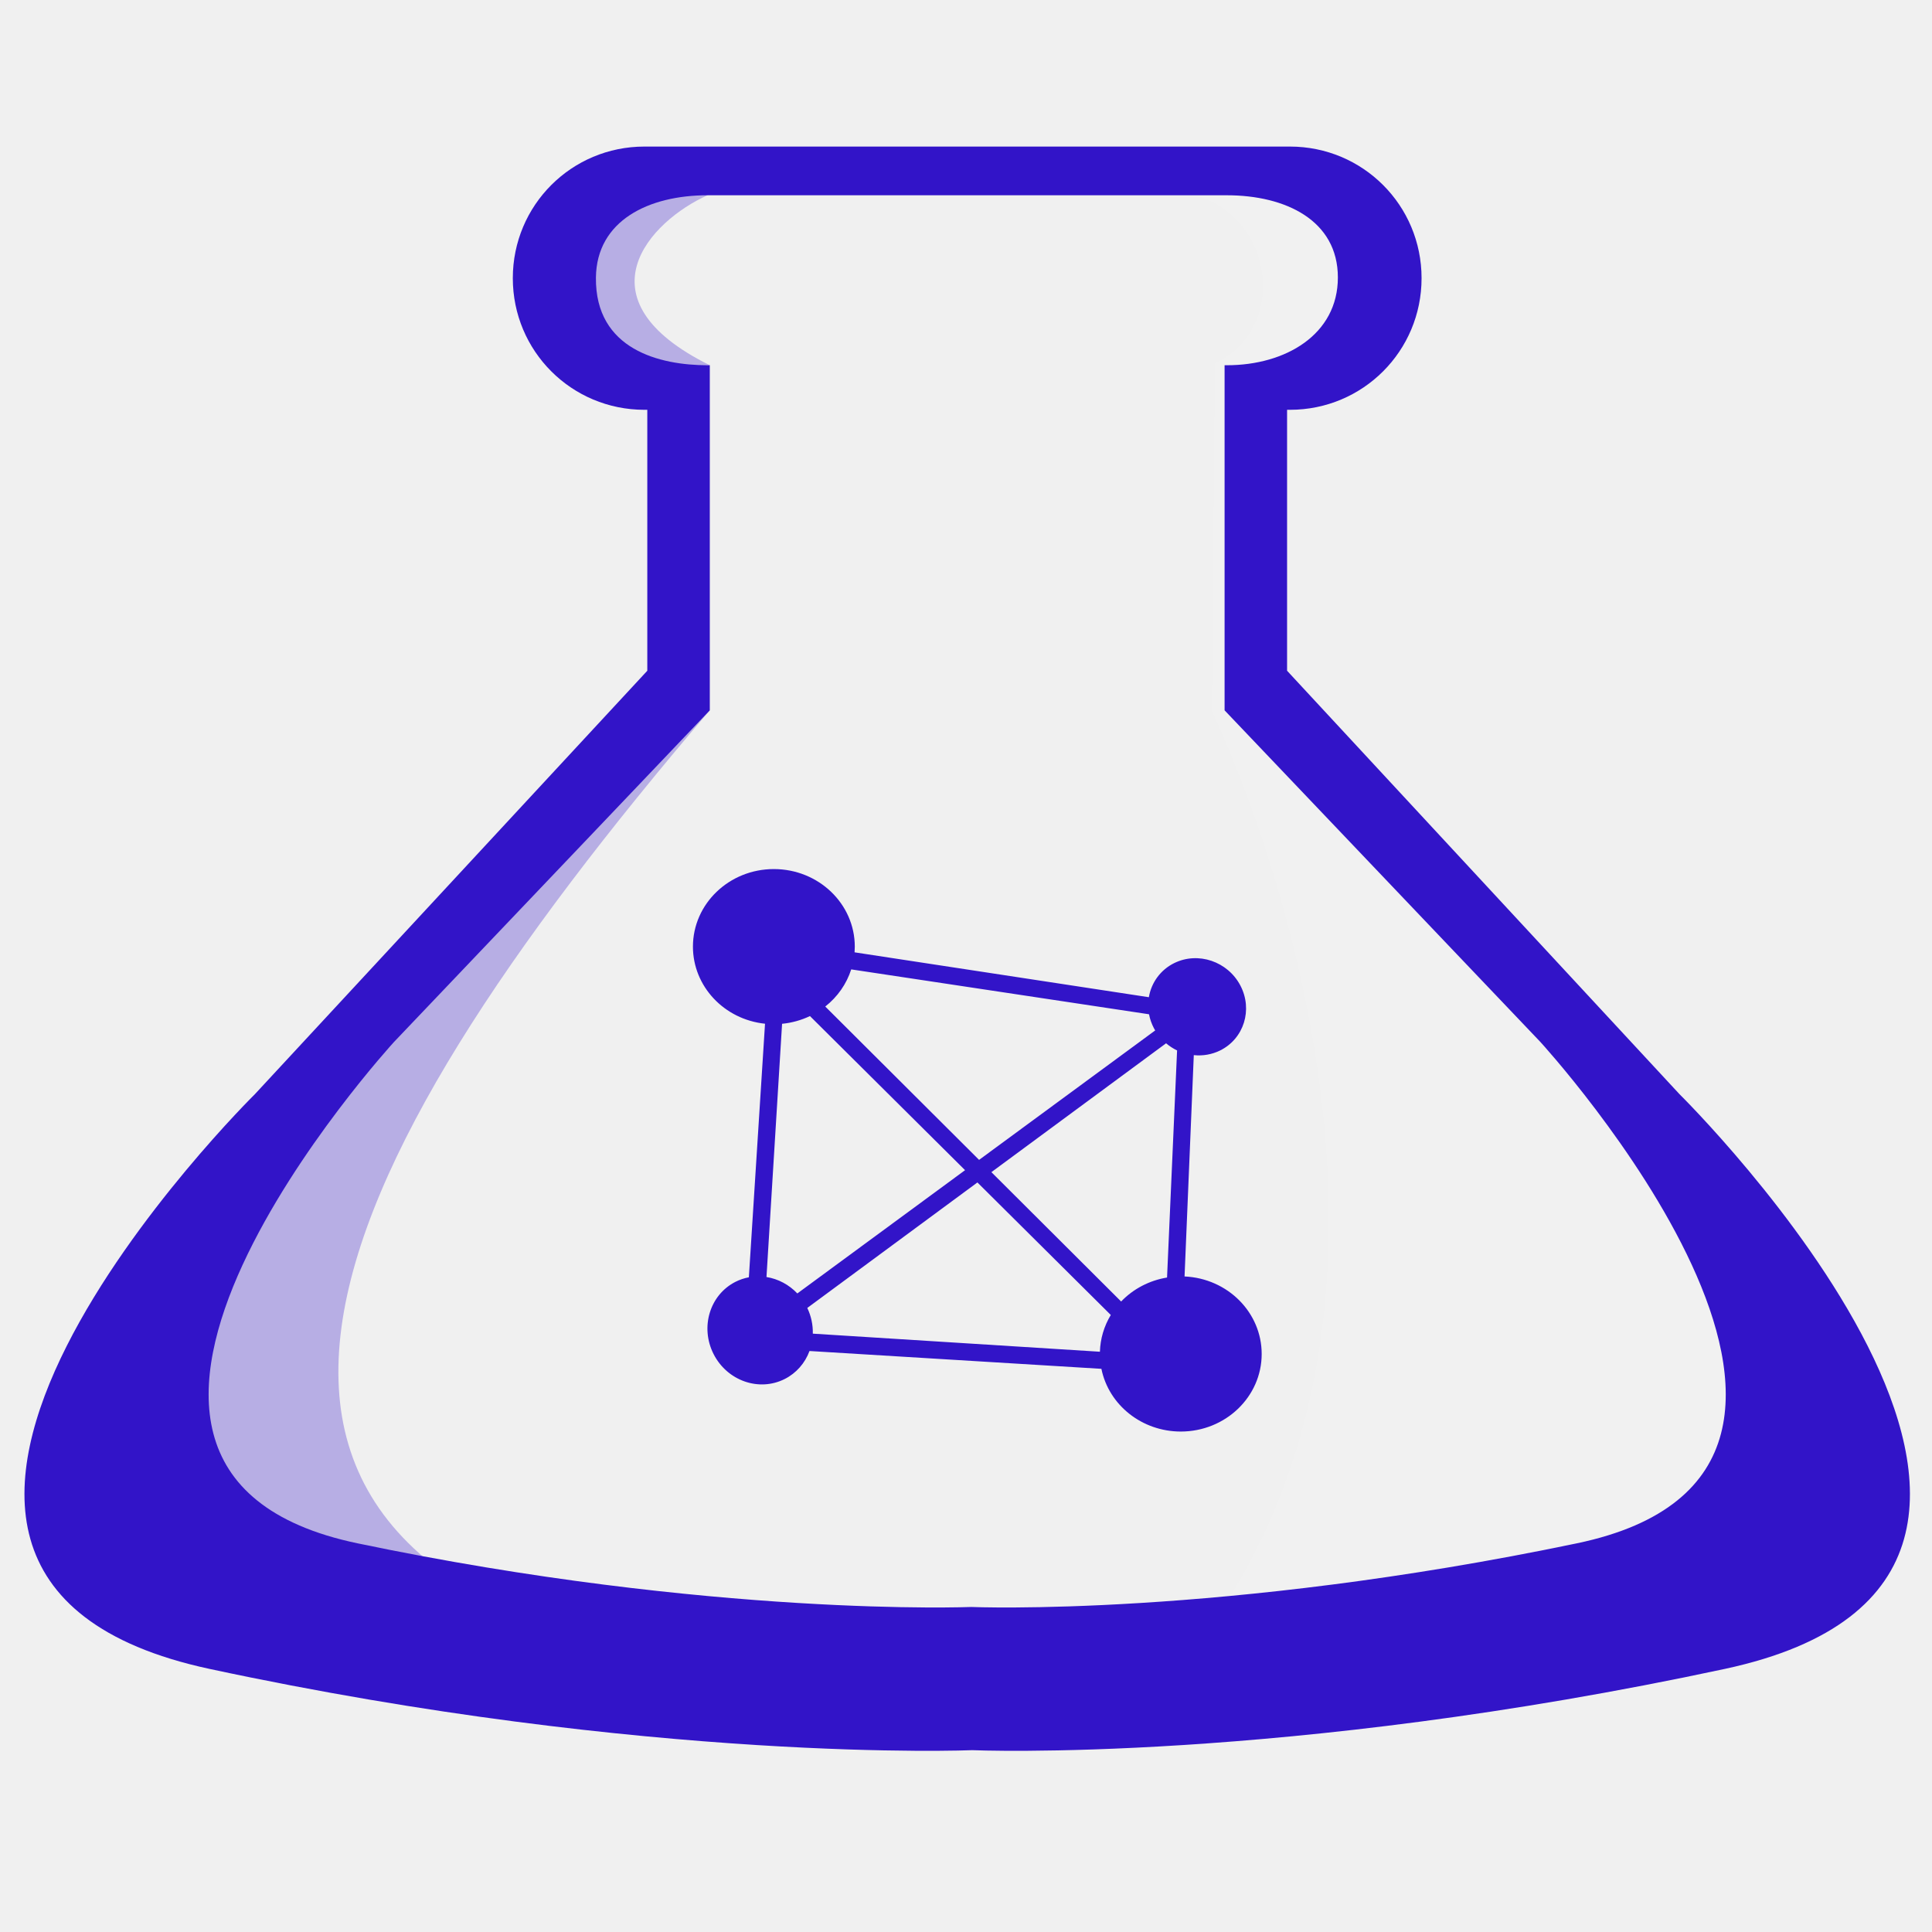
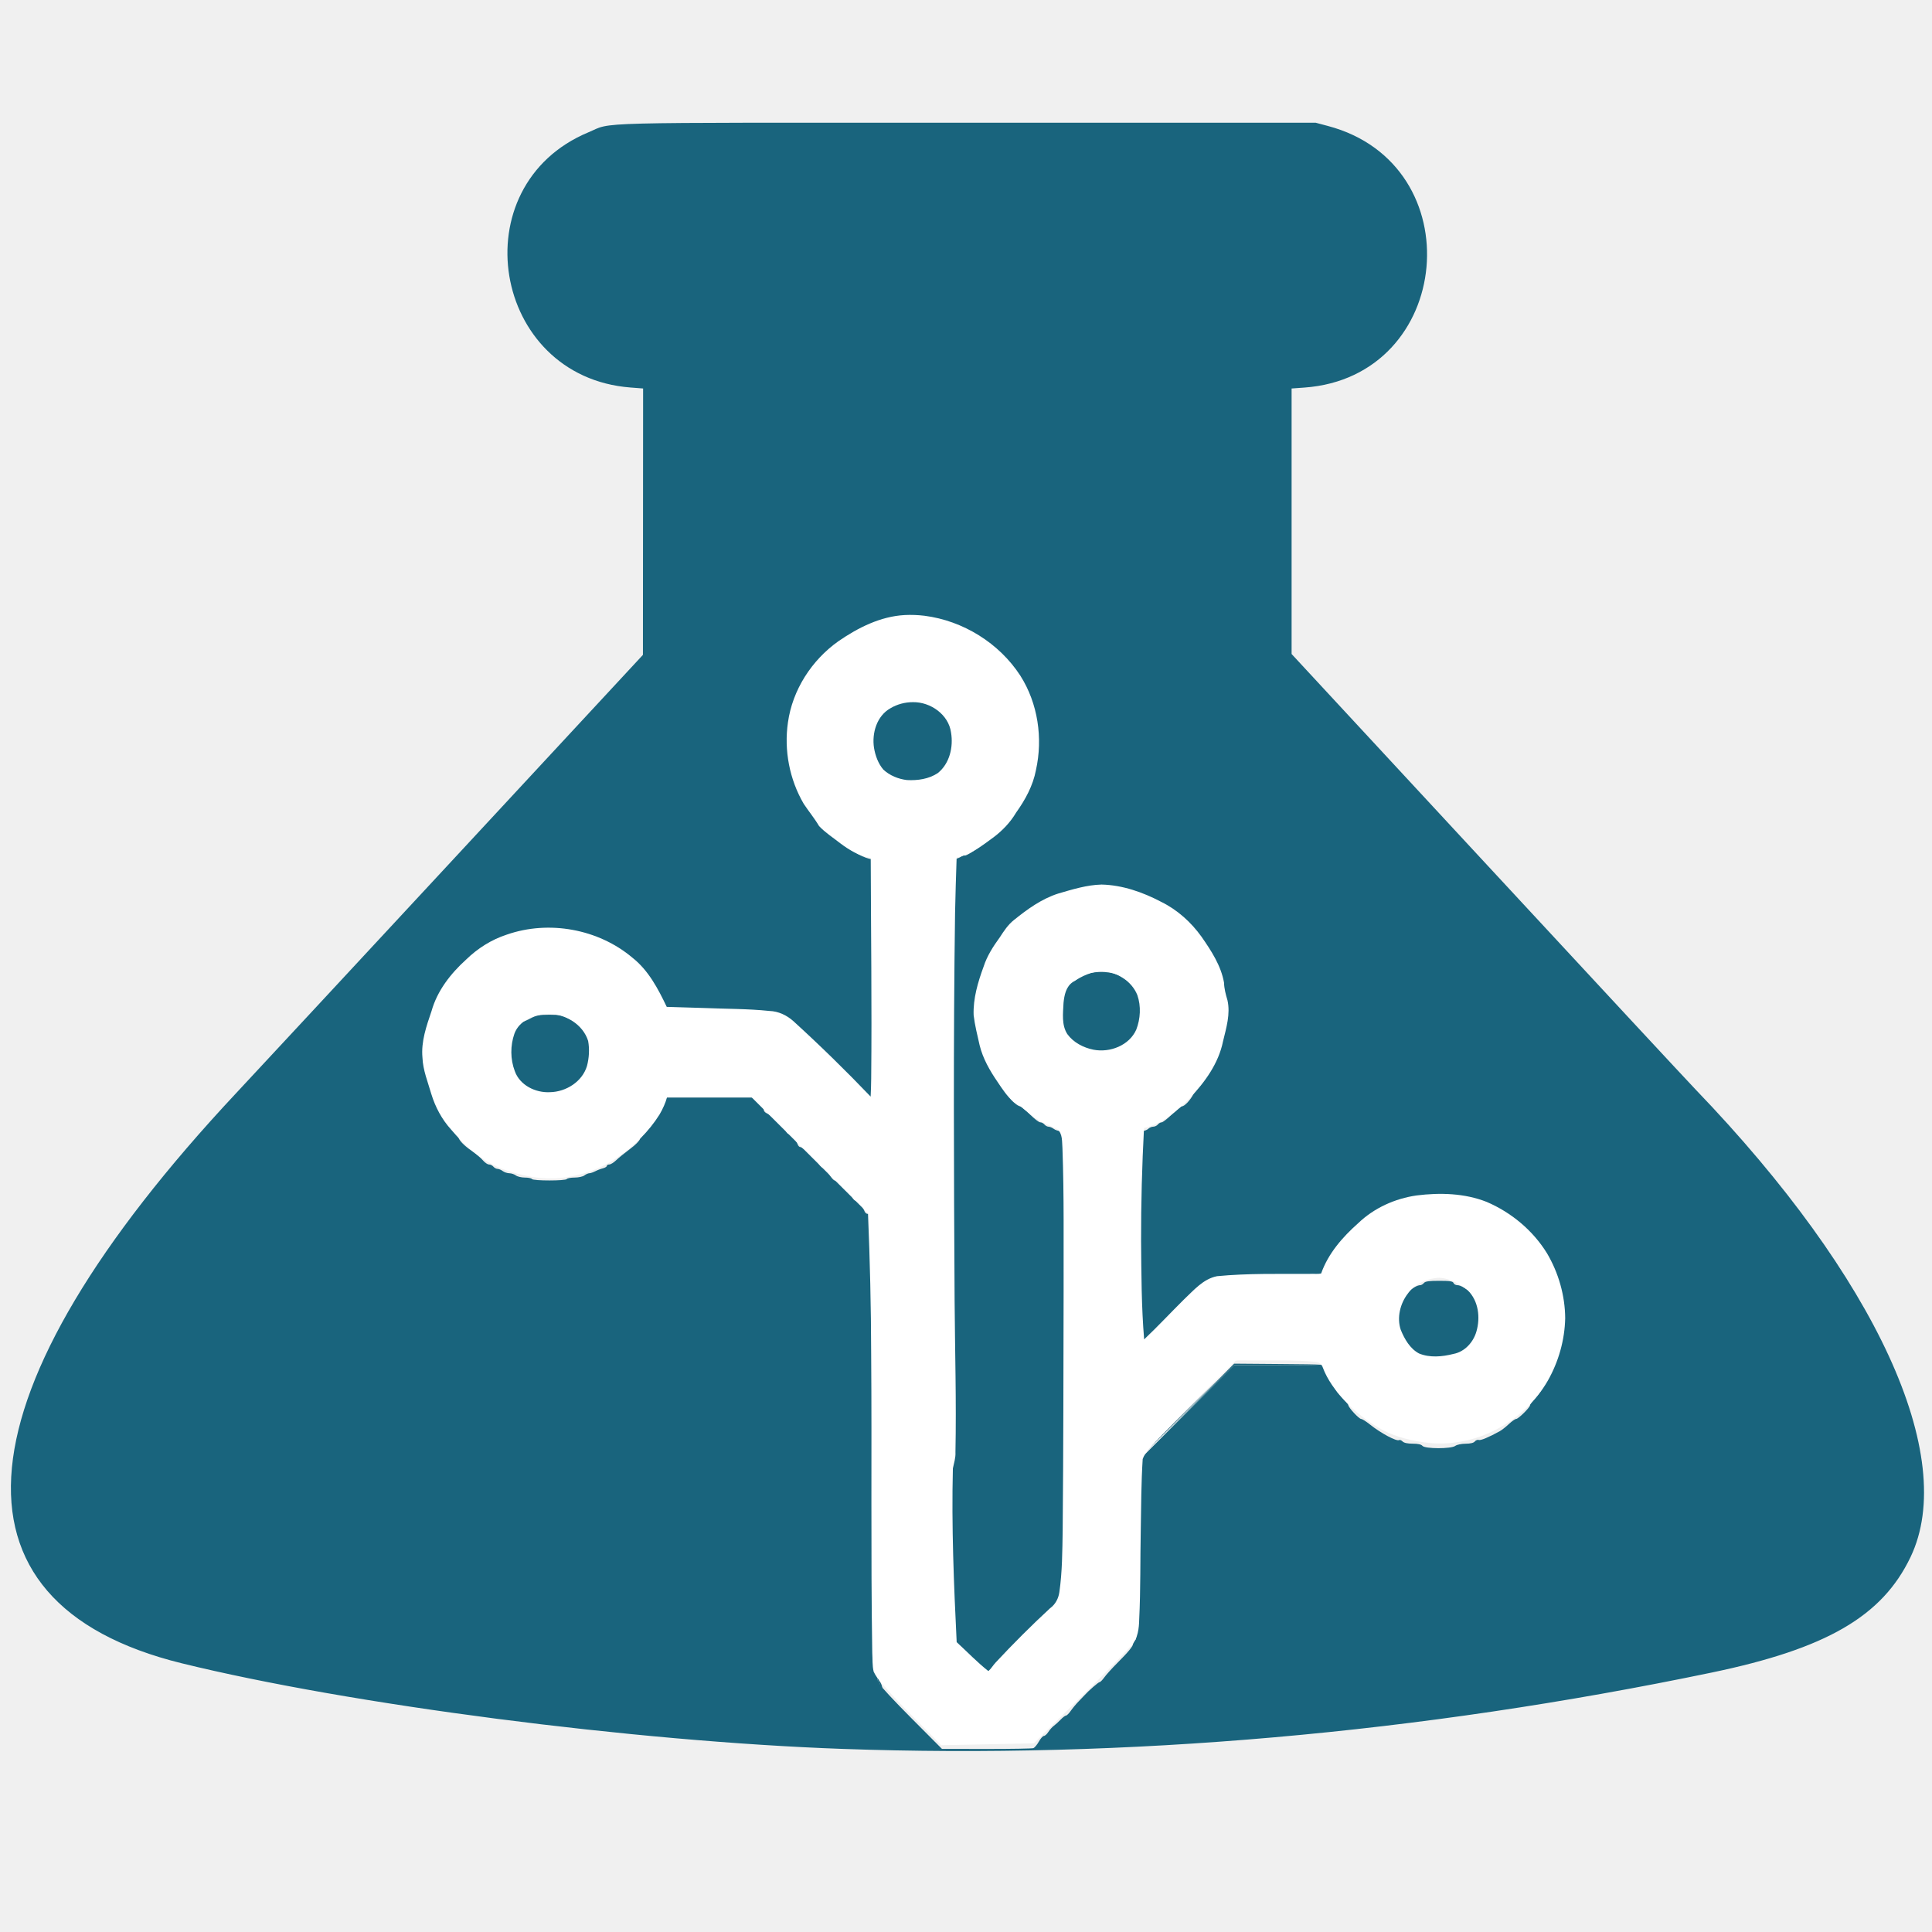
- <svg xmlns="http://www.w3.org/2000/svg" width="1350" height="1350" viewBox="0 0 357.188 357.187" version="1.1" id="svg5">
+ <svg xmlns="http://www.w3.org/2000/svg" width="375mm" height="375mm" viewBox="0 0 375 375" version="1.1" id="svg5" xml:space="preserve">
  <defs id="defs2" />
-   <g id="g208247">
-     <path id="path26290" style="display:inline;fill:#3214c8;fill-opacity:1;stroke:#000000;stroke-width:0.336;stroke-miterlimit:4;stroke-dasharray:none;stroke-opacity:0" d="m 143.071,160.673 c -8.263,-8e-5 -14.961,6.422 -14.961,14.345 0.005,7.312 5.746,13.45 13.327,14.249 l -2.987,46.878 c -0.862,0.161 -1.695,0.443 -2.475,0.837 -4.755,2.415 -6.569,8.392 -4.05,13.352 2.518,4.959 8.414,7.023 13.17,4.608 2.107,-1.07 3.731,-2.909 4.566,-5.168 17.989,1.098 35.977,2.196 53.966,3.294 1.371,6.732 7.52,11.591 14.673,11.596 8.262,-1.9e-4 14.96,-6.423 14.96,-14.345 -3.9e-4,-7.661 -6.279,-13.97 -14.26,-14.328 0.569,-13.64 1.139,-27.279 1.708,-40.918 1.681,0.172 3.361,-0.124 4.851,-0.854 4.417,-2.173 6.101,-7.553 3.762,-12.016 -2.339,-4.463 -7.816,-6.32 -12.232,-4.147 -2.492,1.228 -4.226,3.561 -4.687,6.309 -18.136,-2.766 -36.273,-5.533 -54.409,-8.299 0.027,-0.348 0.041,-0.698 0.041,-1.047 5e-5,-7.922 -6.698,-14.345 -14.96,-14.345 z m 14.303,18.548 c 18.353,2.766 36.705,5.531 55.058,8.297 0.169,0.886 0.47,1.747 0.892,2.554 0.079,0.147 0.162,0.292 0.249,0.435 -10.854,7.977 -21.707,15.954 -32.561,23.931 -9.479,-9.45 -18.958,-18.9 -28.437,-28.351 2.267,-1.788 3.936,-4.175 4.798,-6.866 z m -7.631,8.629 c 9.559,9.497 19.118,18.995 28.677,28.492 -10.336,7.597 -20.672,15.193 -31.008,22.79 -1.54,-1.625 -3.548,-2.693 -5.705,-3.036 0.961,-15.606 1.922,-31.211 2.884,-46.817 1.793,-0.175 3.539,-0.659 5.152,-1.429 z m 65.841,5.033 c 0.619,0.526 1.304,0.971 2.035,1.322 -0.618,13.994 -1.236,27.989 -1.855,41.984 -3.263,0.536 -6.248,2.095 -8.488,4.433 -7.996,-7.972 -15.992,-15.944 -23.988,-23.916 10.765,-7.941 21.53,-15.882 32.296,-23.823 z m -34.88,25.729 c 8.22,8.167 16.44,16.333 24.66,24.5 -1.251,2.069 -1.943,4.405 -2.012,6.796 -17.693,-1.114 -35.387,-2.229 -53.08,-3.343 0.042,-1.633 -0.308,-3.265 -1.02,-4.753 10.484,-7.733 20.968,-15.466 31.451,-23.2 z" />
-   </g>
-   <g id="g196815" style="display:inline" transform="translate(0.5291667,22.22501)">
-     <path style="fill:#ffffff;fill-opacity:0.1;stroke:none;stroke-width:0.265px;stroke-linecap:butt;stroke-linejoin:miter;stroke-opacity:1" d="m 223.553,109.286 0.556,-64.375 c 13.682,-6.253 11.29,-28.014 -5.215,-31.469 l 21.638,-2.625 13.66,11.962 -5.855,23.892 -15.087,3.795 0.231,52.319 76.921,88.058 18.541,46.172 -19.501,37.621 -92.826,12.344 c 59.896,-69.797 6.936,-177.694 6.936,-177.694 z" id="path202790" />
-     <path style="fill:#3214c8;fill-opacity:0.3;stroke:none;stroke-width:0.265px;stroke-linecap:butt;stroke-linejoin:miter;stroke-opacity:1" d="m 130.27,13.875 c -10.605,4.765 -24.297,19.194 0.427,31.423 l -18.926,0.641 -7.387,-16.4 2.106,-10.532 12.426,-7.686 12.097,-0.749 z" id="path124922" />
-     <path style="fill:#3214c8;fill-opacity:0.3;stroke:none;stroke-width:0.265px;stroke-linecap:butt;stroke-linejoin:miter;stroke-opacity:1" d="m 130.697,109.1 c -74.017,86.674 -107.569,158.328 0,177.597 l -66.081,-11.563 -34.533,-15.062 -5.753,-19.533 7.5,-27.355 22.401,-30.485 68.45,-74.554 z" id="path111655" />
-     <path id="path7108" style="display:inline;fill:#3214c8;fill-opacity:1;stroke:#000000;stroke-width:0.265px;stroke-linecap:butt;stroke-linejoin:miter;stroke-opacity:0" d="m 118.613,4.872 c -13.481,0 -24.333,10.853 -24.333,24.334 0,13.481 10.853,24.333 24.333,24.333 h 0.531 v 48.243 l -72.547,78.281 c 0,0 -90.003,88.757 -8.375,106.26 81.628,17.503 140.999,15.023 140.999,15.023 0,0 57.501,2.481 139.129,-15.023 81.628,-17.503 -8.375,-106.26 -8.375,-106.26 L 237.426,101.782 V 53.539 h 0.531 c 13.481,0 24.333,-10.853 24.333,-24.333 0,-13.481 -10.853,-24.334 -24.333,-24.334 z m 11.658,9.004 h 96.029 c 10.847,0 20.517,4.641 20.517,15.198 0,10.557 -9.67,16.225 -20.517,16.225 h -0.427 v 63.801 l 58.375,61.304 c 0,0 72.421,78.995 6.739,92.703 -65.682,13.707 -111.949,11.765 -111.949,11.765 0,0 -47.772,1.943 -113.453,-11.765 -65.682,-13.707 6.739,-92.703 6.739,-92.703 L 130.697,109.1 V 45.299 h -0.427 c -8.741,0 -20.769,-2.854 -20.625,-16.202 0.114,-10.557 9.778,-15.222 20.625,-15.222 z" />
+   <g id="layer1" transform="translate(62.98488,51.96017)">
+     <path id="path431" style="fill:#19647d;fill-opacity:1;stroke-width:1.943" d="m 702.473,60.24 c -202.261,0 -194.395,-0.466 -212.383,12.564 -13.253,9.6 -18.694,19.657 -19.523,36.08 -0.831,16.461 2.913,26.95 14.006,39.229 5.626,6.228 9.72,8.513 21.109,11.785 7.771,2.232 18.633,4.621 24.139,5.309 l 10.012,1.25 1.43,26.562 c 0.786,14.61 0.835,39.899 0.111,56.197 l -1.316,29.635 h 161.365 161.365 v -56.172 -56.17 l 10.203,-1.387 c 27.194,-3.694 48.579,-15.632 57.352,-32.014 3.892,-7.267 4.534,-10.723 3.801,-20.461 C 933.014,97.659 927.662,87.311 915.293,76.189 896.456,59.254 909.614,60.24 702.473,60.24 Z" transform="matrix(0.2718094,0,0,0.2876873,-65.90899,-31.45553)" />
+     <g id="g346" transform="translate(-28.38744,-3.503677)" style="fill:#19647d;fill-opacity:1">
+       <path style="fill:#19647d;fill-opacity:1;stroke-width:0.282" d="m 136.087,232.464 c 1e-5,-24.525 0.033,-34.516 0.074,-22.203 0.041,12.314 0.041,32.38 -1e-5,44.591 -0.041,12.212 -0.074,2.137 -0.074,-22.388 z m 48.896,36.804 c 0.268,-0.344 0.368,-4.413 0.426,-17.357 l 0.075,-16.907 0.068,16.969 c 0.064,15.873 0.036,16.994 -0.426,17.357 -0.437,0.343 -0.454,0.336 -0.143,-0.062 z m -36.2,-20.153 c 3e-5,-10.866 0.035,-15.27 0.078,-9.787 0.043,5.483 0.043,14.373 -5e-5,19.756 -0.043,5.383 -0.078,0.897 -0.078,-9.969 z m 0.004,-81.139 c 0,-26.776 0.033,-37.73 0.074,-24.342 0.041,13.388 0.041,35.295 0,48.683 -0.041,13.388 -0.074,2.434 -0.074,-24.342 z m 36.685,25.541 c 2e-5,-12.418 0.035,-17.457 0.077,-11.197 0.042,6.259 0.042,16.419 -4e-5,22.578 -0.042,6.159 -0.077,1.037 -0.077,-11.38 z m -49.523,-49.728 c -0.078,-14.312 -0.045,-25.925 0.072,-25.808 0.117,0.117 0.181,11.827 0.141,26.021 l -0.072,25.808 z" id="path360" />
+       <path style="fill:#19647d;fill-opacity:1;stroke-width:0.282" d="m 173.341,217.365 c 0,-25.068 0.033,-35.324 0.074,-22.789 0.041,12.534 0.041,33.045 0,45.579 -0.041,12.534 -0.074,2.279 -0.074,-22.789 z M 195.912,34.485 c 0,-8.304 0.036,-11.702 0.08,-7.549 0.044,4.152 0.044,10.947 0,15.099 -0.044,4.152 -0.08,0.755 -0.08,-7.549 z m -65.537,-43.674 c 12.534,-0.041 33.045,-0.041 45.579,0 12.534,0.041 2.279,0.074 -22.789,0.074 -25.068,0 -35.324,-0.033 -22.789,-0.074 z" id="path358" />
+       <path style="fill:#19647d;fill-opacity:1;stroke-width:0.282" d="m 185.753,252.078 c 0,-9.391 0.036,-13.233 0.079,-8.537 0.043,4.695 0.043,12.379 0,17.074 -0.043,4.695 -0.079,0.854 -0.079,-8.537 z m -36.683,-83.114 c 1e-5,-27.009 0.033,-38.016 0.074,-24.46 0.041,13.555 0.041,35.653 -1e-5,49.107 -0.041,13.453 -0.074,2.362 -0.074,-24.646 z m 36.685,24.553 c 2e-5,-12.418 0.035,-17.457 0.077,-11.197 0.042,6.259 0.042,16.419 -4e-5,22.578 -0.042,6.159 -0.077,1.037 -0.077,-11.38 z" id="path356" />
+       <path style="fill:#19647d;fill-opacity:1;stroke-width:0.282" d="m 135.805,232.887 c 0,-24.448 0.033,-34.449 0.074,-22.225 0.041,12.224 0.041,32.226 0,44.45 -0.041,12.224 -0.074,2.223 -0.074,-22.225 z m 13.543,16.651 c 0,-10.943 0.035,-15.42 0.078,-9.948 0.043,5.472 0.043,14.425 0,19.897 -0.043,5.472 -0.078,0.995 -0.078,-9.948 z m 23.219,13.801 c 0.277,-0.355 0.367,-10.139 0.424,-46.002 l 0.072,-45.551 0.07,45.615 c 0.066,43.155 0.043,45.636 -0.424,46.002 -0.437,0.343 -0.454,0.336 -0.142,-0.064 z m -23.215,-95.928 c 0,-26.931 0.033,-37.948 0.074,-24.483 0.041,13.466 0.041,35.5 0,48.966 -0.041,13.466 -0.074,2.448 -0.074,-24.483 z m -13.685,-23.763 c -0.078,-14.079 -0.045,-25.502 0.072,-25.384 0.117,0.117 0.181,11.636 0.141,25.598 l -0.072,25.384 z" id="path354" />
+       <path style="fill:#19647d;fill-opacity:1;stroke-width:0.282" d="m 185.971,252.076 -0.068,-17.076 7.973,-7.9 7.973,-7.9 -7.83,7.902 -7.83,7.902 -0.075,17.074 -0.075,17.074 z m 0.12,-36.028 c -0.261,-0.261 -0.238,-44.903 0.024,-45.065 0.116,-0.072 0.178,10.017 0.138,22.42 -0.041,12.403 0.021,22.551 0.138,22.551 0.117,0 2.309,-2.064 4.872,-4.586 l 4.66,-4.586 -4.653,4.727 c -4.672,4.746 -4.831,4.885 -5.177,4.539 z" id="path352" />
+       <path style="fill:#19647d;fill-opacity:1;stroke-width:0.282" d="m 153.09,276.133 -3.595,-3.603 0.072,-77.183 0.072,-77.183 0.07,77.192 0.07,77.192 3.492,3.483 c 3.784,3.775 4.056,3.898 5.25,2.38 0.314,-0.4 0.572,-0.594 0.572,-0.432 0,0.376 -1.628,1.756 -2.072,1.756 -0.184,0 -1.953,-1.621 -3.93,-3.603 z m -16.67,3.132 c -0.103,-0.103 -0.188,-0.405 -0.188,-0.671 0,-0.266 -0.191,-0.641 -0.423,-0.834 -0.374,-0.31 -0.415,-5.581 -0.354,-44.837 l 0.07,-44.486 0.072,44.429 c 0.06,36.908 0.137,44.504 0.455,44.873 0.21,0.245 0.452,0.73 0.537,1.08 0.164,0.672 0.134,0.75 -0.169,0.447 z m 34.807,-13.852 c 0,-0.176 0.127,-0.398 0.282,-0.494 0.155,-0.096 0.282,-0.405 0.282,-0.688 0,-0.282 0.191,-0.671 0.423,-0.865 0.581,-0.482 0.651,-91.072 0.07,-91.723 -0.3,-0.337 -0.279,-0.34 0.141,-0.022 0.706,0.534 0.776,91.16 0.071,91.745 -0.233,0.193 -0.427,0.558 -0.432,0.811 -0.01,0.515 -0.838,1.736 -0.838,1.235 z m 26.388,-41.772 7.338,-7.412 9.031,0.074 c 8.808,0.072 9.032,0.088 9.059,0.638 0.021,0.43 0,0.447 -0.09,0.071 -0.109,-0.458 -0.777,-0.494 -9.057,-0.494 h -8.939 l -7.34,7.267 -7.34,7.267 z m -62.92,-55.312 -0.473,-0.776 0.58,0.664 0.58,0.664 0.074,-25.359 0.074,-25.359 0.069,25.471 c 0.04,14.638 -0.037,25.471 -0.181,25.471 -0.137,0 -0.462,-0.349 -0.722,-0.776 z M 110.399,34.485 c 0,-8.304 0.036,-11.702 0.08,-7.549 0.044,4.152 0.044,10.947 0,15.099 -0.044,4.152 -0.08,0.755 -0.08,-7.549 z" id="path350" />
+       <path style="fill:#19647d;fill-opacity:1;stroke-width:0.282" d="M 128.894,291.003 C 88.524,289.565 33.264,282.403 0.671,274.385 -46.982,262.663 -43.085,221.788 11.217,163.743 14.92,159.784 34.205,139.02 54.073,117.599 l 36.123,-38.947 0.017,-25.852 0.017,-25.852 -2.442,-0.188 C 60.839,24.689 54.717,-12.41 79.613,-22.774 c 4.882,-2.032 -1.643,-1.867 73.553,-1.867 h 67.592 l 2.399,0.637 c 28.126,7.465 24.401,48.699 -4.586,50.776 l -2.469,0.177 v 25.768 25.768 l 37.86,40.865 c 20.823,22.476 39.081,42.135 40.574,43.687 35.056,36.453 51.036,71.234 41.694,90.749 -5.504,11.496 -16.326,17.772 -38.654,22.414 -56.68,11.786 -113.476,16.77 -168.681,14.803 z m 37.088,-0.149 c 0.245,-0.094 0.723,-0.665 1.063,-1.27 0.34,-0.605 0.782,-1.099 0.983,-1.099 0.201,0 0.588,-0.349 0.86,-0.776 0.273,-0.427 0.752,-0.961 1.065,-1.186 0.313,-0.226 0.906,-0.765 1.318,-1.199 0.412,-0.434 0.879,-0.789 1.039,-0.789 0.16,0 0.576,-0.413 0.925,-0.917 0.349,-0.504 1.024,-1.316 1.501,-1.804 0.477,-0.488 0.994,-1.029 1.149,-1.202 0.812,-0.907 2.716,-2.567 2.944,-2.567 0.144,0 0.555,-0.413 0.913,-0.917 0.358,-0.504 1.478,-1.745 2.489,-2.757 2.217,-2.219 3.108,-3.307 3.108,-3.794 0,-0.201 0.191,-0.523 0.423,-0.716 0.368,-0.305 0.423,-2.597 0.423,-17.468 v -17.117 l 9.384,-9.377 9.384,-9.377 8.961,-2.8e-4 c 8.345,-2.8e-4 8.961,0.034 8.962,0.494 0,0.272 0.191,0.858 0.423,1.302 0.232,0.445 0.422,0.969 0.422,1.165 0,0.196 0.191,0.515 0.423,0.708 0.233,0.193 0.423,0.563 0.423,0.822 0,0.259 0.572,1.032 1.27,1.718 0.699,0.686 1.27,1.379 1.27,1.54 0,0.449 2.08,2.693 2.496,2.693 0.201,0 0.96,0.477 1.686,1.059 2.093,1.679 5.196,3.341 5.68,3.042 0.138,-0.086 0.443,0.036 0.678,0.27 0.276,0.276 0.969,0.426 1.964,0.426 1.023,0 1.656,0.142 1.889,0.423 0.496,0.597 5.58,0.604 6.367,0.009 0.311,-0.235 1.173,-0.418 1.995,-0.423 0.952,-0.006 1.571,-0.158 1.809,-0.445 0.199,-0.24 0.541,-0.367 0.76,-0.283 0.355,0.136 1.929,-0.52 4.05,-1.687 0.401,-0.221 1.204,-0.849 1.784,-1.396 0.58,-0.547 1.217,-0.995 1.414,-0.995 0.437,0 2.705,-2.246 2.705,-2.679 0,-0.17 0.498,-0.844 1.107,-1.497 1.219,-1.307 2.844,-4.319 2.844,-5.27 0,-0.334 0.186,-0.853 0.414,-1.154 0.228,-0.301 0.418,-1.136 0.423,-1.854 0.006,-0.807 0.171,-1.44 0.432,-1.657 0.601,-0.499 0.593,-6.384 -0.009,-7.18 -0.231,-0.305 -0.414,-1.149 -0.414,-1.905 0,-0.746 -0.111,-1.357 -0.246,-1.357 -0.135,0 -0.332,-0.536 -0.437,-1.191 -0.105,-0.655 -0.28,-1.258 -0.389,-1.341 -0.307,-0.232 -1.186,-1.989 -1.186,-2.371 0,-0.188 -0.572,-0.903 -1.27,-1.588 -0.699,-0.686 -1.27,-1.379 -1.27,-1.54 0,-0.475 -2.091,-2.692 -2.546,-2.701 -0.229,-0.004 -1.028,-0.576 -1.775,-1.27 -0.747,-0.694 -1.525,-1.262 -1.729,-1.262 -0.204,0 -0.529,-0.191 -0.722,-0.423 -0.193,-0.233 -0.574,-0.423 -0.847,-0.423 -0.272,0 -0.653,-0.191 -0.847,-0.423 -0.193,-0.233 -0.77,-0.423 -1.281,-0.423 -0.511,0 -0.979,-0.149 -1.04,-0.331 -0.062,-0.186 -0.878,-0.386 -1.862,-0.458 -0.964,-0.07 -1.821,-0.238 -1.905,-0.375 -0.214,-0.346 -5.972,-0.314 -6.188,0.034 -0.096,0.155 -0.841,0.282 -1.656,0.282 -0.866,0 -1.709,0.172 -2.029,0.414 -0.301,0.228 -0.888,0.418 -1.304,0.423 -0.416,0.005 -0.946,0.199 -1.179,0.432 -0.233,0.233 -0.607,0.423 -0.832,0.423 -0.225,0 -0.567,0.191 -0.76,0.423 -0.193,0.233 -0.532,0.423 -0.752,0.423 -0.22,0 -1.012,0.572 -1.759,1.27 -0.747,0.699 -1.541,1.27 -1.764,1.27 -0.508,0 -2.498,2.069 -2.498,2.597 0,0.214 -0.572,0.951 -1.27,1.636 -0.699,0.686 -1.27,1.458 -1.27,1.718 0,0.259 -0.191,0.629 -0.423,0.822 -0.233,0.193 -0.423,0.512 -0.423,0.708 0,0.196 -0.19,0.72 -0.422,1.165 -0.232,0.445 -0.422,1.031 -0.423,1.302 -0.003,0.462 -0.713,0.494 -10.974,0.494 -9.409,0 -11.022,0.06 -11.323,0.423 -0.193,0.233 -0.557,0.423 -0.808,0.423 -0.251,0 -3.411,2.952 -7.021,6.559 l -6.564,6.559 V 193.585 171.08 h 0.827 c 0.455,0 1.017,-0.191 1.25,-0.423 0.233,-0.233 0.671,-0.423 0.973,-0.423 0.303,0 0.708,-0.191 0.901,-0.423 0.193,-0.233 0.529,-0.423 0.746,-0.423 0.217,0 1.116,-0.699 1.997,-1.552 0.881,-0.854 1.749,-1.552 1.928,-1.552 0.503,0 1.62,-1.179 2.217,-2.34 0.296,-0.576 0.633,-1.047 0.748,-1.047 0.115,0 0.489,-0.54 0.832,-1.199 0.342,-0.66 0.8,-1.301 1.016,-1.425 0.217,-0.124 0.394,-0.458 0.394,-0.742 0,-0.284 0.191,-0.674 0.423,-0.867 0.233,-0.193 0.423,-0.765 0.423,-1.27 0,-0.505 0.191,-1.077 0.423,-1.27 0.282,-0.234 0.426,-0.881 0.432,-1.94 0.005,-0.947 0.176,-1.809 0.423,-2.136 0.588,-0.777 0.581,-5.031 -0.009,-5.52 -0.287,-0.238 -0.423,-0.878 -0.423,-1.99 0,-1.08 -0.144,-1.783 -0.423,-2.062 -0.233,-0.233 -0.423,-0.798 -0.423,-1.256 0,-0.458 -0.191,-0.99 -0.423,-1.184 -0.233,-0.193 -0.423,-0.514 -0.423,-0.712 0,-0.385 -1.865,-3.277 -2.278,-3.534 -0.136,-0.084 -0.543,-0.719 -0.905,-1.411 -0.366,-0.699 -1.027,-1.446 -1.489,-1.682 -0.457,-0.233 -1.099,-0.677 -1.426,-0.988 -1.901,-1.806 -2.647,-2.399 -3.015,-2.399 -0.227,0 -0.571,-0.191 -0.764,-0.423 -0.193,-0.233 -0.638,-0.423 -0.988,-0.423 -0.35,0 -0.795,-0.191 -0.988,-0.423 -0.193,-0.233 -0.701,-0.423 -1.129,-0.423 -0.428,0 -0.936,-0.191 -1.129,-0.423 -0.217,-0.262 -0.85,-0.427 -1.657,-0.432 -0.718,-0.005 -1.553,-0.195 -1.854,-0.423 -0.394,-0.298 -1.312,-0.414 -3.262,-0.414 -1.95,0 -2.869,0.117 -3.262,0.414 -0.311,0.235 -1.173,0.418 -1.995,0.423 -0.933,0.006 -1.572,0.159 -1.798,0.432 -0.193,0.233 -0.701,0.423 -1.129,0.423 -0.428,0 -0.936,0.191 -1.129,0.423 -0.193,0.233 -0.653,0.423 -1.022,0.423 -0.369,0 -0.671,0.118 -0.671,0.263 0,0.145 -0.286,0.353 -0.635,0.463 -0.349,0.11 -1.411,0.881 -2.36,1.712 -0.949,0.832 -1.846,1.512 -1.993,1.512 -0.421,0 -1.785,1.535 -1.785,2.009 0,0.234 -0.375,0.785 -0.834,1.224 -0.459,0.439 -1.036,1.225 -1.283,1.746 -0.247,0.521 -0.571,0.947 -0.719,0.947 -0.148,0 -0.269,0.238 -0.269,0.53 0,0.291 -0.191,0.688 -0.423,0.881 -0.233,0.193 -0.423,0.765 -0.423,1.27 0,0.505 -0.191,1.077 -0.423,1.27 -0.282,0.234 -0.426,0.881 -0.432,1.94 -0.005,0.947 -0.176,1.809 -0.423,2.136 -0.29,0.383 -0.414,1.278 -0.414,2.98 0,1.702 0.124,2.597 0.414,2.98 0.25,0.331 0.418,1.194 0.423,2.179 0.007,1.184 0.125,1.676 0.432,1.794 0.273,0.105 0.423,0.542 0.423,1.231 0,0.689 0.15,1.126 0.423,1.231 0.233,0.089 0.423,0.342 0.423,0.562 0,0.456 2.042,3.602 2.682,4.134 0.232,0.193 0.423,0.578 0.423,0.856 0,0.539 1.508,1.966 2.077,1.966 0.187,0 1.031,0.699 1.874,1.552 0.843,0.854 1.744,1.552 2.002,1.552 0.258,0 0.627,0.191 0.82,0.423 0.193,0.233 0.558,0.427 0.811,0.432 0.253,0.005 0.706,0.195 1.007,0.423 0.301,0.228 0.859,0.414 1.239,0.414 1.519,0 1.44,-2.515 1.45,46.462 0.008,40.084 -0.041,45.515 -0.414,45.825 -0.233,0.193 -0.423,0.512 -0.423,0.708 0,0.626 -0.739,1.807 -1.51,2.414 -0.411,0.324 -0.748,0.77 -0.748,0.991 0,0.222 -0.107,0.403 -0.237,0.403 -0.131,0 -0.842,0.572 -1.582,1.27 -0.739,0.699 -1.45,1.27 -1.579,1.27 -0.129,0 -0.52,0.508 -0.869,1.129 -0.349,0.621 -0.799,1.129 -0.999,1.129 -0.201,0 -0.588,0.349 -0.86,0.776 -0.273,0.427 -0.752,0.963 -1.065,1.192 -0.313,0.229 -0.986,0.832 -1.496,1.341 -0.51,0.508 -1.037,0.924 -1.172,0.924 -0.135,0 -0.508,0.446 -0.829,0.99 -1.288,2.184 -1.62,2.073 -5.554,-1.851 l -3.513,-3.505 v -77.121 -77.121 h 0.715 c 0.394,0 1.029,-0.205 1.411,-0.456 0.383,-0.251 0.696,-0.381 0.696,-0.29 0,0.402 2.656,-1.301 3.967,-2.544 0.793,-0.752 1.697,-1.462 2.009,-1.579 0.661,-0.248 1.621,-1.325 1.635,-1.834 0.005,-0.194 0.499,-0.829 1.098,-1.411 0.599,-0.582 1.432,-1.786 1.852,-2.675 0.42,-0.889 0.883,-1.691 1.028,-1.781 0.145,-0.09 0.264,-0.575 0.264,-1.078 0,-0.503 0.152,-1.067 0.338,-1.252 0.186,-0.186 0.431,-1.005 0.544,-1.82 0.113,-0.815 0.348,-2.118 0.522,-2.894 0.336,-1.5 0.132,-5.111 -0.304,-5.38 -0.139,-0.086 -0.253,-0.76 -0.253,-1.497 0,-0.742 -0.185,-1.585 -0.414,-1.888 -0.228,-0.301 -0.418,-0.888 -0.423,-1.304 -0.005,-0.416 -0.178,-0.925 -0.385,-1.132 -0.207,-0.207 -0.463,-0.724 -0.57,-1.149 -0.107,-0.425 -0.319,-0.773 -0.471,-0.773 -0.152,0 -0.277,-0.228 -0.277,-0.506 0,-0.278 -0.572,-1.067 -1.27,-1.752 -0.699,-0.686 -1.27,-1.464 -1.27,-1.731 0,-0.266 -0.386,-0.78 -0.858,-1.141 -0.472,-0.361 -1.735,-1.387 -2.807,-2.279 -1.072,-0.893 -2.13,-1.623 -2.353,-1.623 -0.222,0 -0.562,-0.191 -0.755,-0.423 -0.193,-0.233 -0.558,-0.427 -0.811,-0.432 -0.253,-0.005 -0.706,-0.195 -1.007,-0.423 -0.301,-0.228 -0.809,-0.418 -1.129,-0.423 -0.32,-0.005 -0.828,-0.195 -1.129,-0.423 -0.301,-0.228 -1.081,-0.414 -1.732,-0.414 -0.651,0 -1.548,-0.19 -1.992,-0.422 -1.093,-0.57 -5.04,-0.57 -6.132,0 -0.445,0.232 -1.356,0.422 -2.026,0.422 -0.706,0 -1.395,0.178 -1.641,0.423 -0.233,0.233 -0.726,0.423 -1.095,0.423 -0.369,0 -0.918,0.186 -1.22,0.414 -0.301,0.228 -0.755,0.418 -1.007,0.423 -0.253,0.005 -0.617,0.199 -0.811,0.432 -0.193,0.233 -0.57,0.423 -0.837,0.423 -0.267,0 -0.728,0.273 -1.024,0.608 -0.296,0.334 -1.236,1.13 -2.09,1.768 -2.305,1.723 -2.822,2.219 -2.822,2.709 0,0.244 -0.572,1.004 -1.27,1.689 -0.699,0.686 -1.27,1.458 -1.27,1.718 0,0.259 -0.191,0.629 -0.423,0.822 -0.233,0.193 -0.423,0.564 -0.423,0.825 0,0.26 -0.119,0.594 -0.265,0.742 -0.146,0.147 -0.309,0.603 -0.363,1.013 -0.054,0.41 -0.284,0.969 -0.511,1.243 -0.227,0.274 -0.418,1.082 -0.423,1.795 -0.005,0.713 -0.164,1.575 -0.353,1.914 -0.441,0.794 -0.463,6.064 -0.027,6.501 0.174,0.174 0.351,0.973 0.395,1.777 0.043,0.804 0.219,1.602 0.39,1.773 0.171,0.171 0.311,0.558 0.311,0.86 0,0.98 2.008,4.756 3.135,5.894 0.604,0.61 1.103,1.258 1.108,1.439 0.016,0.507 1.166,1.712 2.073,2.171 0.447,0.226 1.336,0.926 1.976,1.556 1.306,1.286 4.484,2.953 5.63,2.953 h 0.754 v 25.314 25.314 l -0.871,-1.184 c -0.479,-0.651 -1.029,-1.184 -1.222,-1.184 -0.193,0 -0.514,-0.303 -0.712,-0.674 -0.199,-0.371 -0.668,-0.814 -1.044,-0.985 -0.375,-0.171 -0.946,-0.757 -1.267,-1.301 -0.321,-0.545 -0.738,-0.99 -0.927,-0.99 -0.376,0 -1.577,-1.496 -1.577,-1.964 0,-0.162 -0.14,-0.294 -0.31,-0.294 -0.171,0 -0.647,-0.352 -1.058,-0.781 -0.412,-0.43 -1.095,-1.002 -1.518,-1.273 -0.424,-0.27 -0.967,-0.871 -1.207,-1.335 -0.24,-0.464 -0.602,-0.844 -0.805,-0.844 -0.203,0 -0.779,-0.572 -1.28,-1.27 -0.502,-0.699 -1.068,-1.27 -1.259,-1.27 -0.191,0 -0.908,-0.572 -1.593,-1.27 -0.686,-0.699 -1.458,-1.27 -1.718,-1.27 -0.259,0 -0.629,-0.191 -0.822,-0.423 -0.301,-0.363 -1.915,-0.423 -11.323,-0.423 -10.398,0 -10.972,-0.027 -10.972,-0.511 0,-0.281 -0.186,-0.757 -0.414,-1.058 -0.228,-0.301 -0.418,-0.818 -0.423,-1.148 -0.005,-0.33 -0.199,-0.759 -0.432,-0.952 -0.233,-0.193 -0.423,-0.518 -0.423,-0.722 0,-0.204 -0.568,-0.982 -1.262,-1.729 -0.694,-0.747 -1.266,-1.569 -1.27,-1.827 -0.008,-0.452 -1.513,-1.93 -1.966,-1.93 -0.122,0 -0.969,-0.694 -1.883,-1.542 -0.914,-0.848 -1.802,-1.546 -1.973,-1.552 -0.171,-0.006 -0.908,-0.328 -1.638,-0.716 -0.73,-0.388 -1.622,-0.706 -1.983,-0.706 -0.361,0 -0.814,-0.191 -1.007,-0.423 -0.231,-0.278 -0.86,-0.423 -1.834,-0.423 -0.974,0 -1.604,-0.145 -1.834,-0.423 -0.499,-0.601 -6.139,-0.608 -6.931,-0.009 -0.301,0.228 -1.136,0.418 -1.854,0.423 -0.807,0.006 -1.44,0.171 -1.657,0.432 -0.193,0.233 -0.655,0.423 -1.026,0.423 -0.371,0 -0.895,0.123 -1.165,0.272 -0.27,0.15 -1.072,0.524 -1.783,0.832 -0.711,0.308 -1.791,1.001 -2.399,1.54 -0.608,0.539 -1.804,1.537 -2.657,2.218 -0.853,0.681 -1.599,1.482 -1.656,1.78 -0.057,0.299 -0.579,1.004 -1.16,1.567 -1.036,1.005 -1.983,2.547 -1.983,3.229 0,0.19 -0.191,0.504 -0.423,0.697 -0.233,0.193 -0.423,0.765 -0.423,1.27 0,0.505 -0.191,1.077 -0.423,1.27 -0.278,0.231 -0.423,0.86 -0.423,1.834 0,0.974 -0.145,1.604 -0.423,1.834 -0.597,0.495 -0.59,5.824 0.009,6.616 0.228,0.301 0.414,1.143 0.414,1.87 0,0.831 0.157,1.453 0.423,1.674 0.233,0.193 0.423,0.677 0.423,1.074 0,0.755 0.989,3.039 1.436,3.315 0.142,0.088 0.258,0.374 0.258,0.637 2.57e-4,0.262 0.508,0.955 1.129,1.539 0.621,0.584 1.128,1.199 1.128,1.367 0,0.551 1.048,1.652 2.565,2.695 0.82,0.564 1.797,1.389 2.17,1.832 0.373,0.443 0.905,0.806 1.183,0.806 0.278,0 0.663,0.191 0.856,0.423 0.193,0.233 0.558,0.427 0.811,0.432 0.253,0.005 0.706,0.195 1.007,0.423 0.301,0.228 0.873,0.418 1.27,0.423 0.397,0.005 0.969,0.195 1.27,0.423 0.301,0.228 1.088,0.414 1.747,0.414 0.66,0 1.278,0.127 1.374,0.282 0.23,0.373 6.543,0.373 6.773,0 0.096,-0.155 0.778,-0.282 1.515,-0.282 0.742,0 1.585,-0.185 1.888,-0.414 0.301,-0.228 0.738,-0.419 0.971,-0.425 0.233,-0.006 0.749,-0.181 1.148,-0.389 0.398,-0.208 1.065,-0.464 1.482,-0.568 0.417,-0.105 0.757,-0.315 0.757,-0.467 0,-0.152 0.216,-0.277 0.48,-0.277 0.264,0 0.868,-0.373 1.341,-0.829 0.473,-0.456 1.686,-1.442 2.695,-2.192 1.053,-0.782 1.87,-1.613 1.919,-1.948 0.046,-0.322 0.65,-1.14 1.341,-1.818 0.691,-0.678 1.256,-1.447 1.256,-1.708 0,-0.262 0.175,-0.542 0.388,-0.624 0.213,-0.082 0.458,-0.508 0.543,-0.947 0.085,-0.439 0.323,-1.275 0.528,-1.857 l 0.372,-1.058 h 8.933 8.933 l 0.876,0.998 c 0.482,0.549 0.876,1.187 0.876,1.418 0,0.231 0.286,0.531 0.635,0.667 0.802,0.311 3.466,2.821 3.693,3.479 0.093,0.272 0.341,0.494 0.549,0.494 0.393,0 1.374,1.184 1.695,2.046 0.101,0.272 0.323,0.494 0.493,0.494 0.491,0 3.092,2.322 3.534,3.155 0.221,0.416 0.632,0.829 0.913,0.918 0.281,0.089 0.823,0.666 1.203,1.282 0.38,0.616 0.842,1.123 1.027,1.128 0.434,0.01 3.009,2.496 3.443,3.324 0.183,0.349 0.495,0.635 0.693,0.635 0.378,0 1.362,1.201 1.676,2.046 0.101,0.272 0.373,0.494 0.605,0.494 1.688,0 1.572,-3.367 1.572,45.739 0,39.214 0.05,44.545 0.423,44.855 0.233,0.193 0.423,0.541 0.423,0.772 0,0.231 2.699,3.132 5.997,6.445 l 5.997,6.025 8.655,0.011 c 4.76,0.006 8.856,-0.066 9.1,-0.16 z m 75.519,-72.921 c -0.233,-0.135 -0.614,-0.323 -0.847,-0.418 -1.542,-0.629 -3.387,-2.257 -3.387,-2.991 0,-0.262 -0.191,-0.635 -0.423,-0.828 -0.233,-0.193 -0.423,-0.574 -0.423,-0.847 0,-0.272 -0.191,-0.653 -0.423,-0.847 -0.314,-0.26 -0.423,-0.955 -0.423,-2.681 0,-1.727 0.11,-2.421 0.423,-2.681 0.233,-0.193 0.423,-0.574 0.423,-0.847 0,-0.272 0.191,-0.653 0.423,-0.847 0.233,-0.193 0.427,-0.558 0.432,-0.811 0.017,-0.921 2.696,-3.14 3.79,-3.14 0.201,0 0.524,-0.191 0.717,-0.423 0.266,-0.321 0.986,-0.423 2.968,-0.423 2.065,0 2.651,0.089 2.779,0.423 0.089,0.233 0.425,0.423 0.746,0.423 1.116,0 3.95,2.242 3.95,3.125 0,0.261 0.191,0.633 0.423,0.826 0.233,0.193 0.423,0.582 0.423,0.865 0,0.282 0.127,0.592 0.282,0.688 0.156,0.096 0.282,1.361 0.282,2.822 0,1.461 -0.127,2.726 -0.282,2.822 -0.155,0.096 -0.282,0.405 -0.282,0.688 0,0.282 -0.191,0.671 -0.423,0.865 -0.233,0.193 -0.423,0.565 -0.423,0.826 0,2.307 -8.153,4.901 -10.724,3.411 z M 69.345,166.142 c -0.193,-0.233 -0.574,-0.423 -0.847,-0.423 -0.272,0 -0.653,-0.191 -0.847,-0.423 -0.193,-0.233 -0.565,-0.423 -0.826,-0.423 -0.593,0 -2.279,-1.706 -2.279,-2.307 0,-0.245 -0.191,-0.604 -0.423,-0.797 -0.233,-0.193 -0.423,-0.582 -0.423,-0.865 0,-0.282 -0.127,-0.592 -0.282,-0.688 -0.156,-0.096 -0.282,-1.361 -0.282,-2.822 0,-1.461 0.127,-2.726 0.282,-2.822 0.155,-0.096 0.282,-0.405 0.282,-0.688 0,-0.282 0.191,-0.671 0.423,-0.865 0.233,-0.193 0.423,-0.565 0.423,-0.826 0,-0.529 1.679,-2.279 2.186,-2.279 0.178,0 0.922,-0.318 1.651,-0.706 1.108,-0.589 1.713,-0.706 3.669,-0.706 1.956,0 2.561,0.116 3.669,0.706 0.73,0.388 1.474,0.706 1.653,0.706 0.464,0 2.031,1.714 2.259,2.469 0.105,0.349 0.31,0.635 0.454,0.635 0.145,0 0.263,0.238 0.263,0.53 0,0.291 0.191,0.688 0.423,0.881 0.32,0.266 0.423,0.986 0.423,2.963 0,1.977 -0.103,2.697 -0.423,2.963 -0.233,0.193 -0.423,0.59 -0.423,0.881 0,0.291 -0.125,0.53 -0.277,0.53 -0.152,0 -0.358,0.323 -0.457,0.717 -0.232,0.922 -1.577,2.268 -2.5,2.5 -0.395,0.099 -0.717,0.305 -0.717,0.457 0,0.152 -0.321,0.277 -0.714,0.277 -0.393,0 -0.788,0.191 -0.877,0.423 -0.127,0.332 -0.698,0.423 -2.638,0.423 -1.856,0 -2.563,-0.106 -2.827,-0.423 z m 105.823,-8.596 c -0.537,-0.459 -1.173,-0.84 -1.412,-0.847 -0.727,-0.019 -2.81,-2.349 -2.81,-3.143 0,-0.391 -0.186,-0.958 -0.414,-1.259 -0.591,-0.781 -0.598,-5.361 -0.009,-5.95 0.233,-0.233 0.423,-0.78 0.423,-1.217 0,-0.85 1.974,-3.117 2.714,-3.117 0.215,0 0.623,-0.222 0.908,-0.494 1.66,-1.584 6.437,-1.784 8.541,-0.358 0.683,0.463 1.39,0.844 1.571,0.847 0.632,0.01 2.635,2.592 2.635,3.397 0,0.425 0.191,0.93 0.423,1.124 0.317,0.263 0.423,0.97 0.423,2.822 0,1.852 -0.106,2.559 -0.423,2.822 -0.233,0.193 -0.423,0.699 -0.423,1.124 0,0.923 -2.046,3.392 -2.812,3.392 -0.278,0 -0.662,0.188 -0.852,0.417 -1.321,1.591 -6.803,1.876 -8.482,0.441 z m -35.549,-52.364 c -0.193,-0.233 -0.582,-0.423 -0.865,-0.423 -0.282,0 -0.592,-0.127 -0.688,-0.282 -0.096,-0.155 -0.396,-0.282 -0.667,-0.282 -0.607,0 -2.296,-1.697 -2.296,-2.307 0,-0.245 -0.191,-0.604 -0.423,-0.797 -0.233,-0.193 -0.423,-0.564 -0.423,-0.825 0,-0.26 -0.144,-0.617 -0.319,-0.792 -0.191,-0.191 -0.319,-1.357 -0.319,-2.898 0,-1.542 0.128,-2.708 0.319,-2.898 0.175,-0.175 0.319,-0.534 0.319,-0.797 0,-0.263 0.191,-0.551 0.423,-0.64 0.233,-0.089 0.423,-0.396 0.423,-0.68 0,-0.627 1.684,-2.322 2.307,-2.322 0.245,0 0.604,-0.191 0.797,-0.423 0.193,-0.233 0.574,-0.423 0.847,-0.423 0.272,0 0.653,-0.191 0.847,-0.423 0.26,-0.314 0.955,-0.423 2.681,-0.423 1.727,0 2.421,0.11 2.681,0.423 0.193,0.233 0.653,0.423 1.022,0.423 0.369,0 0.671,0.118 0.671,0.263 0,0.145 0.286,0.349 0.635,0.454 0.895,0.269 2.469,1.832 2.469,2.451 0,0.285 0.191,0.591 0.423,0.68 0.233,0.089 0.423,0.377 0.423,0.64 0,0.263 0.138,0.616 0.307,0.785 0.177,0.177 0.307,1.412 0.307,2.911 0,1.498 -0.13,2.734 -0.307,2.911 -0.169,0.169 -0.307,0.52 -0.307,0.78 0,0.26 -0.191,0.632 -0.423,0.825 -0.233,0.193 -0.423,0.565 -0.423,0.826 0,0.529 -1.679,2.279 -2.186,2.279 -0.178,0 -0.922,0.318 -1.651,0.706 -1.621,0.862 -5.97,1.047 -6.605,0.282 z M 196.063,34.518 V 19.593 l 1.905,-0.197 c 4.13,-0.426 9.26,-1.969 10.435,-3.139 0.19,-0.189 0.788,-0.617 1.329,-0.952 10.185,-6.295 5.111,-21.761 -7.884,-24.03 -3.814,-0.666 -94.517,-0.577 -97.727,0.095 -10.28,2.154 -14.995,9.929 -11.62,19.162 0.785,2.149 4.622,6.454 5.752,6.454 0.092,0 0.706,0.244 1.364,0.542 1.476,0.669 5.865,1.623 8.605,1.87 l 2.046,0.185 V 34.513 49.443 h 42.898 42.898 z" id="path348" />
+     </g>
+     <path id="path503" style="fill:#ffffff;stroke-width:0.489" d="m 112.625,67.42 c -4.72,0.253 -9.079,2.464 -12.897,5.094 -5.184,3.683 -8.892,9.443 -9.773,15.746 -0.786,5.405 0.299,11.084 3.065,15.805 0.964,1.456 2.088,2.807 2.975,4.311 1.202,1.277 2.706,2.24 4.082,3.321 1.763,1.338 3.736,2.481 5.947,2.873 0.038,14.275 0.234,28.552 0.089,42.827 -0.017,1.164 -0.045,2.374 -0.105,3.494 -4.83,-5.048 -9.825,-9.936 -14.992,-14.643 -1.284,-1.153 -2.919,-1.928 -4.666,-1.983 -4.217,-0.439 -8.467,-0.391 -12.7,-0.573 -2.407,-0.073 -4.814,-0.146 -7.221,-0.219 -1.676,-3.517 -3.556,-7.111 -6.691,-9.568 -6.6,-5.554 -16.176,-7.297 -24.337,-4.463 -2.992,0.969 -5.696,2.688 -7.937,4.875 -2.995,2.712 -5.581,6.035 -6.687,9.965 -0.988,2.912 -2.054,5.921 -1.763,9.046 0.098,2.447 1.049,4.733 1.719,7.059 0.777,2.53 2.038,4.915 3.827,6.885 2.857,3.395 6.353,6.463 10.637,7.9 3.077,1.033 6.328,1.745 9.592,1.6 4.3,-0.263 8.564,-1.629 12.104,-4.094 3.204,-2.215 6.06,-5.003 8.132,-8.303 0.636,-1.094 1.17,-2.254 1.498,-3.477 5.417,1e-5 10.835,0 16.252,0 7.572,7.544 15.145,15.089 22.717,22.633 0.38,9.088 0.595,18.181 0.616,27.277 0.153,19.338 -0.093,38.678 0.21,58.015 0.082,1.224 -0.013,2.491 0.273,3.68 0.736,1.596 2.095,2.788 3.206,4.121 3.187,3.495 6.598,6.775 9.907,10.154 5.998,-0.119 11.996,-0.242 17.994,-0.361 6.361,-6.331 12.906,-12.485 19.009,-19.063 1.18,-1.382 1.389,-3.245 1.427,-4.987 0.287,-5.814 0.183,-11.639 0.304,-17.458 0.074,-4.558 0.083,-9.129 0.374,-13.675 0.506,-1.422 1.733,-2.426 2.691,-3.549 4.988,-5.3 10.229,-10.361 15.355,-15.526 1.052,-0.157 2.203,-0.017 3.292,-0.06 4.019,0.023 8.077,-0.114 12.069,0.258 0.681,0.045 1.348,0.381 1.535,1.081 0.902,2.419 2.47,4.526 4.203,6.422 2.431,2.564 5.3,4.762 8.507,6.277 2.813,1.184 5.85,1.839 8.892,2.057 8.888,0.47 17.703,-4.523 22.093,-12.173 2.091,-3.682 3.28,-7.893 3.369,-12.123 -0.033,-4.403 -1.29,-8.797 -3.528,-12.591 -2.727,-4.427 -6.921,-7.928 -11.706,-9.976 -4.293,-1.695 -9.054,-1.826 -13.587,-1.259 -4.22,0.599 -8.278,2.434 -11.358,5.389 -3.042,2.694 -5.817,5.876 -7.188,9.75 -0.624,0.177 -1.467,0.032 -2.176,0.085 -6.013,0.029 -12.048,-0.13 -18.039,0.452 -2.693,0.531 -4.528,2.752 -6.429,4.531 -2.587,2.562 -5.067,5.233 -7.714,7.736 -0.527,-6.317 -0.54,-12.713 -0.596,-19.077 -0.016,-7.317 0.184,-14.633 0.569,-21.94 3.547,-0.804 6.406,-3.277 8.88,-5.808 2.952,-3.115 5.596,-6.759 6.459,-11.034 0.626,-2.591 1.465,-5.309 0.858,-7.981 -0.335,-1.116 -0.634,-2.247 -0.667,-3.417 -0.589,-3.304 -2.483,-6.188 -4.369,-8.901 -2.021,-2.815 -4.664,-5.205 -7.79,-6.75 -3.576,-1.882 -7.528,-3.279 -11.606,-3.376 -2.882,0.073 -5.667,0.948 -8.412,1.745 -3.222,1.026 -5.995,3.038 -8.593,5.134 -1.162,0.916 -1.963,2.152 -2.756,3.374 -1.277,1.748 -2.461,3.59 -3.132,5.66 -1.108,3.017 -2.059,6.198 -1.941,9.44 0.234,1.971 0.727,3.903 1.163,5.837 0.637,2.596 1.983,4.936 3.486,7.124 0.922,1.374 1.853,2.799 3.102,3.894 1.642,0.803 2.792,2.273 4.363,3.184 1.281,0.867 2.727,1.443 4.121,2.085 1.078,0.887 0.896,2.476 1.004,3.689 0.334,9.262 0.197,18.532 0.225,27.798 -0.033,15.473 -0.038,30.947 -0.181,46.419 -0.07,4.002 -0.072,7.968 -0.639,11.932 -0.17,1.242 -0.776,2.414 -1.811,3.154 -3.644,3.371 -7.16,6.882 -10.542,10.512 -0.511,0.531 -0.874,1.207 -1.425,1.688 -2.188,-1.724 -4.112,-3.742 -6.158,-5.623 -0.552,-11.232 -1.016,-22.484 -0.736,-33.729 0.215,-1.038 0.56,-2.065 0.498,-3.145 0.194,-9.828 -0.096,-19.658 -0.164,-29.487 -0.142,-25.05 -0.264,-50.102 0.089,-75.151 0.089,-3.593 0.167,-7.226 0.307,-10.793 2.754,-0.503 4.983,-2.337 7.186,-3.93 1.724,-1.307 3.241,-2.89 4.34,-4.754 1.784,-2.492 3.294,-5.242 3.867,-8.276 1.376,-6.18 0.39,-12.947 -3.029,-18.323 -4.096,-6.315 -11.106,-10.665 -18.594,-11.629 -1.275,-0.155 -2.561,-0.204 -3.844,-0.141 z m 1.598,16.909 c 3.42,-0.054 6.926,2.422 7.39,5.904 0.471,2.796 -0.271,6.01 -2.558,7.851 -1.736,1.17 -3.94,1.477 -5.996,1.365 -1.684,-0.198 -3.369,-0.882 -4.606,-2.051 -0.995,-1.177 -1.54,-2.701 -1.793,-4.205 -0.44,-2.854 0.536,-6.191 3.188,-7.681 1.312,-0.786 2.846,-1.187 4.375,-1.182 z m 36.852,52.235 c 2.84,0.154 5.643,1.97 6.701,4.631 0.742,2.155 0.602,4.59 -0.214,6.703 -1.365,3.068 -5.112,4.511 -8.307,3.888 -1.958,-0.393 -3.894,-1.401 -5.076,-3.033 -1.148,-1.799 -0.826,-4.023 -0.735,-6.037 0.148,-1.506 0.472,-3.199 1.848,-4.089 1.702,-1.121 3.693,-2.098 5.783,-2.062 z m -107.643,8.285 c 3.303,-0.046 6.734,2.021 7.74,5.231 0.29,1.608 0.193,3.303 -0.229,4.879 -0.919,3.043 -4.059,5.012 -7.171,5.073 -2.809,0.151 -5.869,-1.342 -6.837,-4.093 -0.875,-2.301 -0.885,-4.936 -0.075,-7.256 0.951,-2.622 3.959,-3.812 6.571,-3.834 z m 173,51.202 c 2.028,0.128 3.9,1.177 5.453,2.419 2.122,2.048 2.494,5.331 1.697,8.03 -0.604,2.083 -2.264,3.922 -4.463,4.338 -2.165,0.547 -4.577,0.779 -6.683,-0.095 -1.761,-0.95 -2.803,-2.797 -3.533,-4.581 -0.801,-2.371 -0.102,-5.098 1.336,-6.989 1.249,-1.758 3.292,-2.812 5.421,-3.055 0.255,-0.049 0.513,-0.063 0.772,-0.067 z" />
  </g>
</svg>
